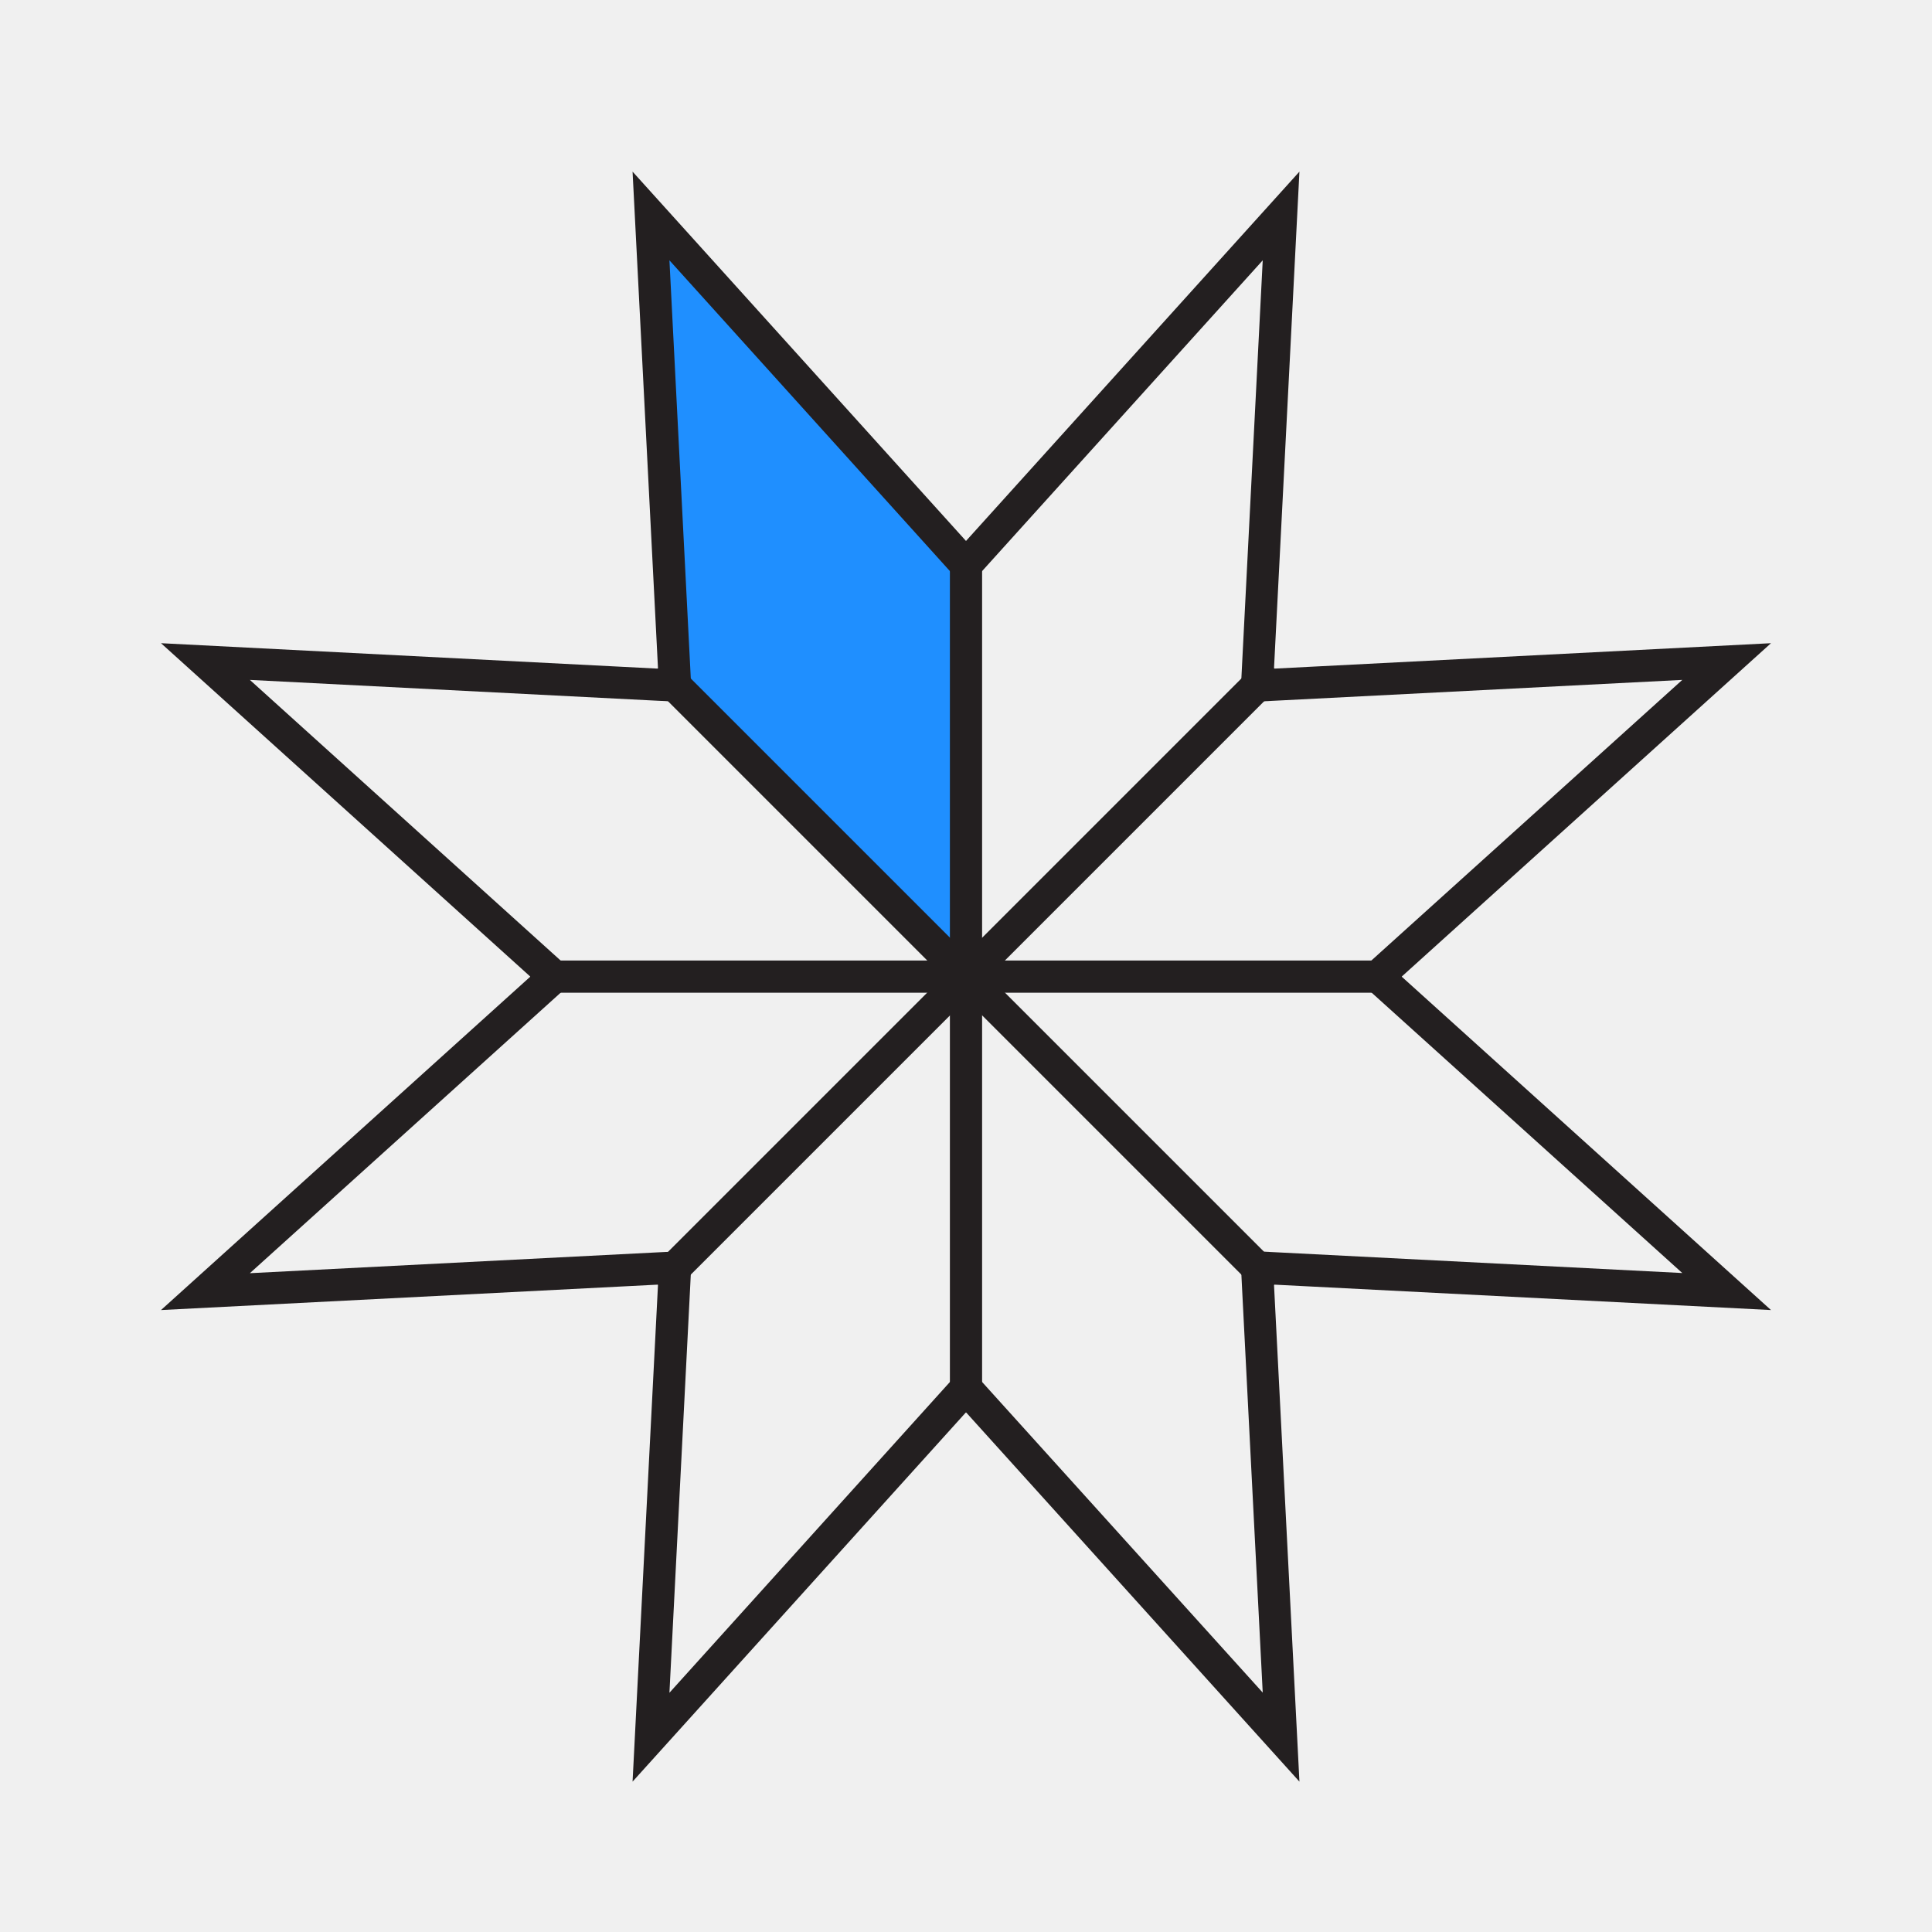
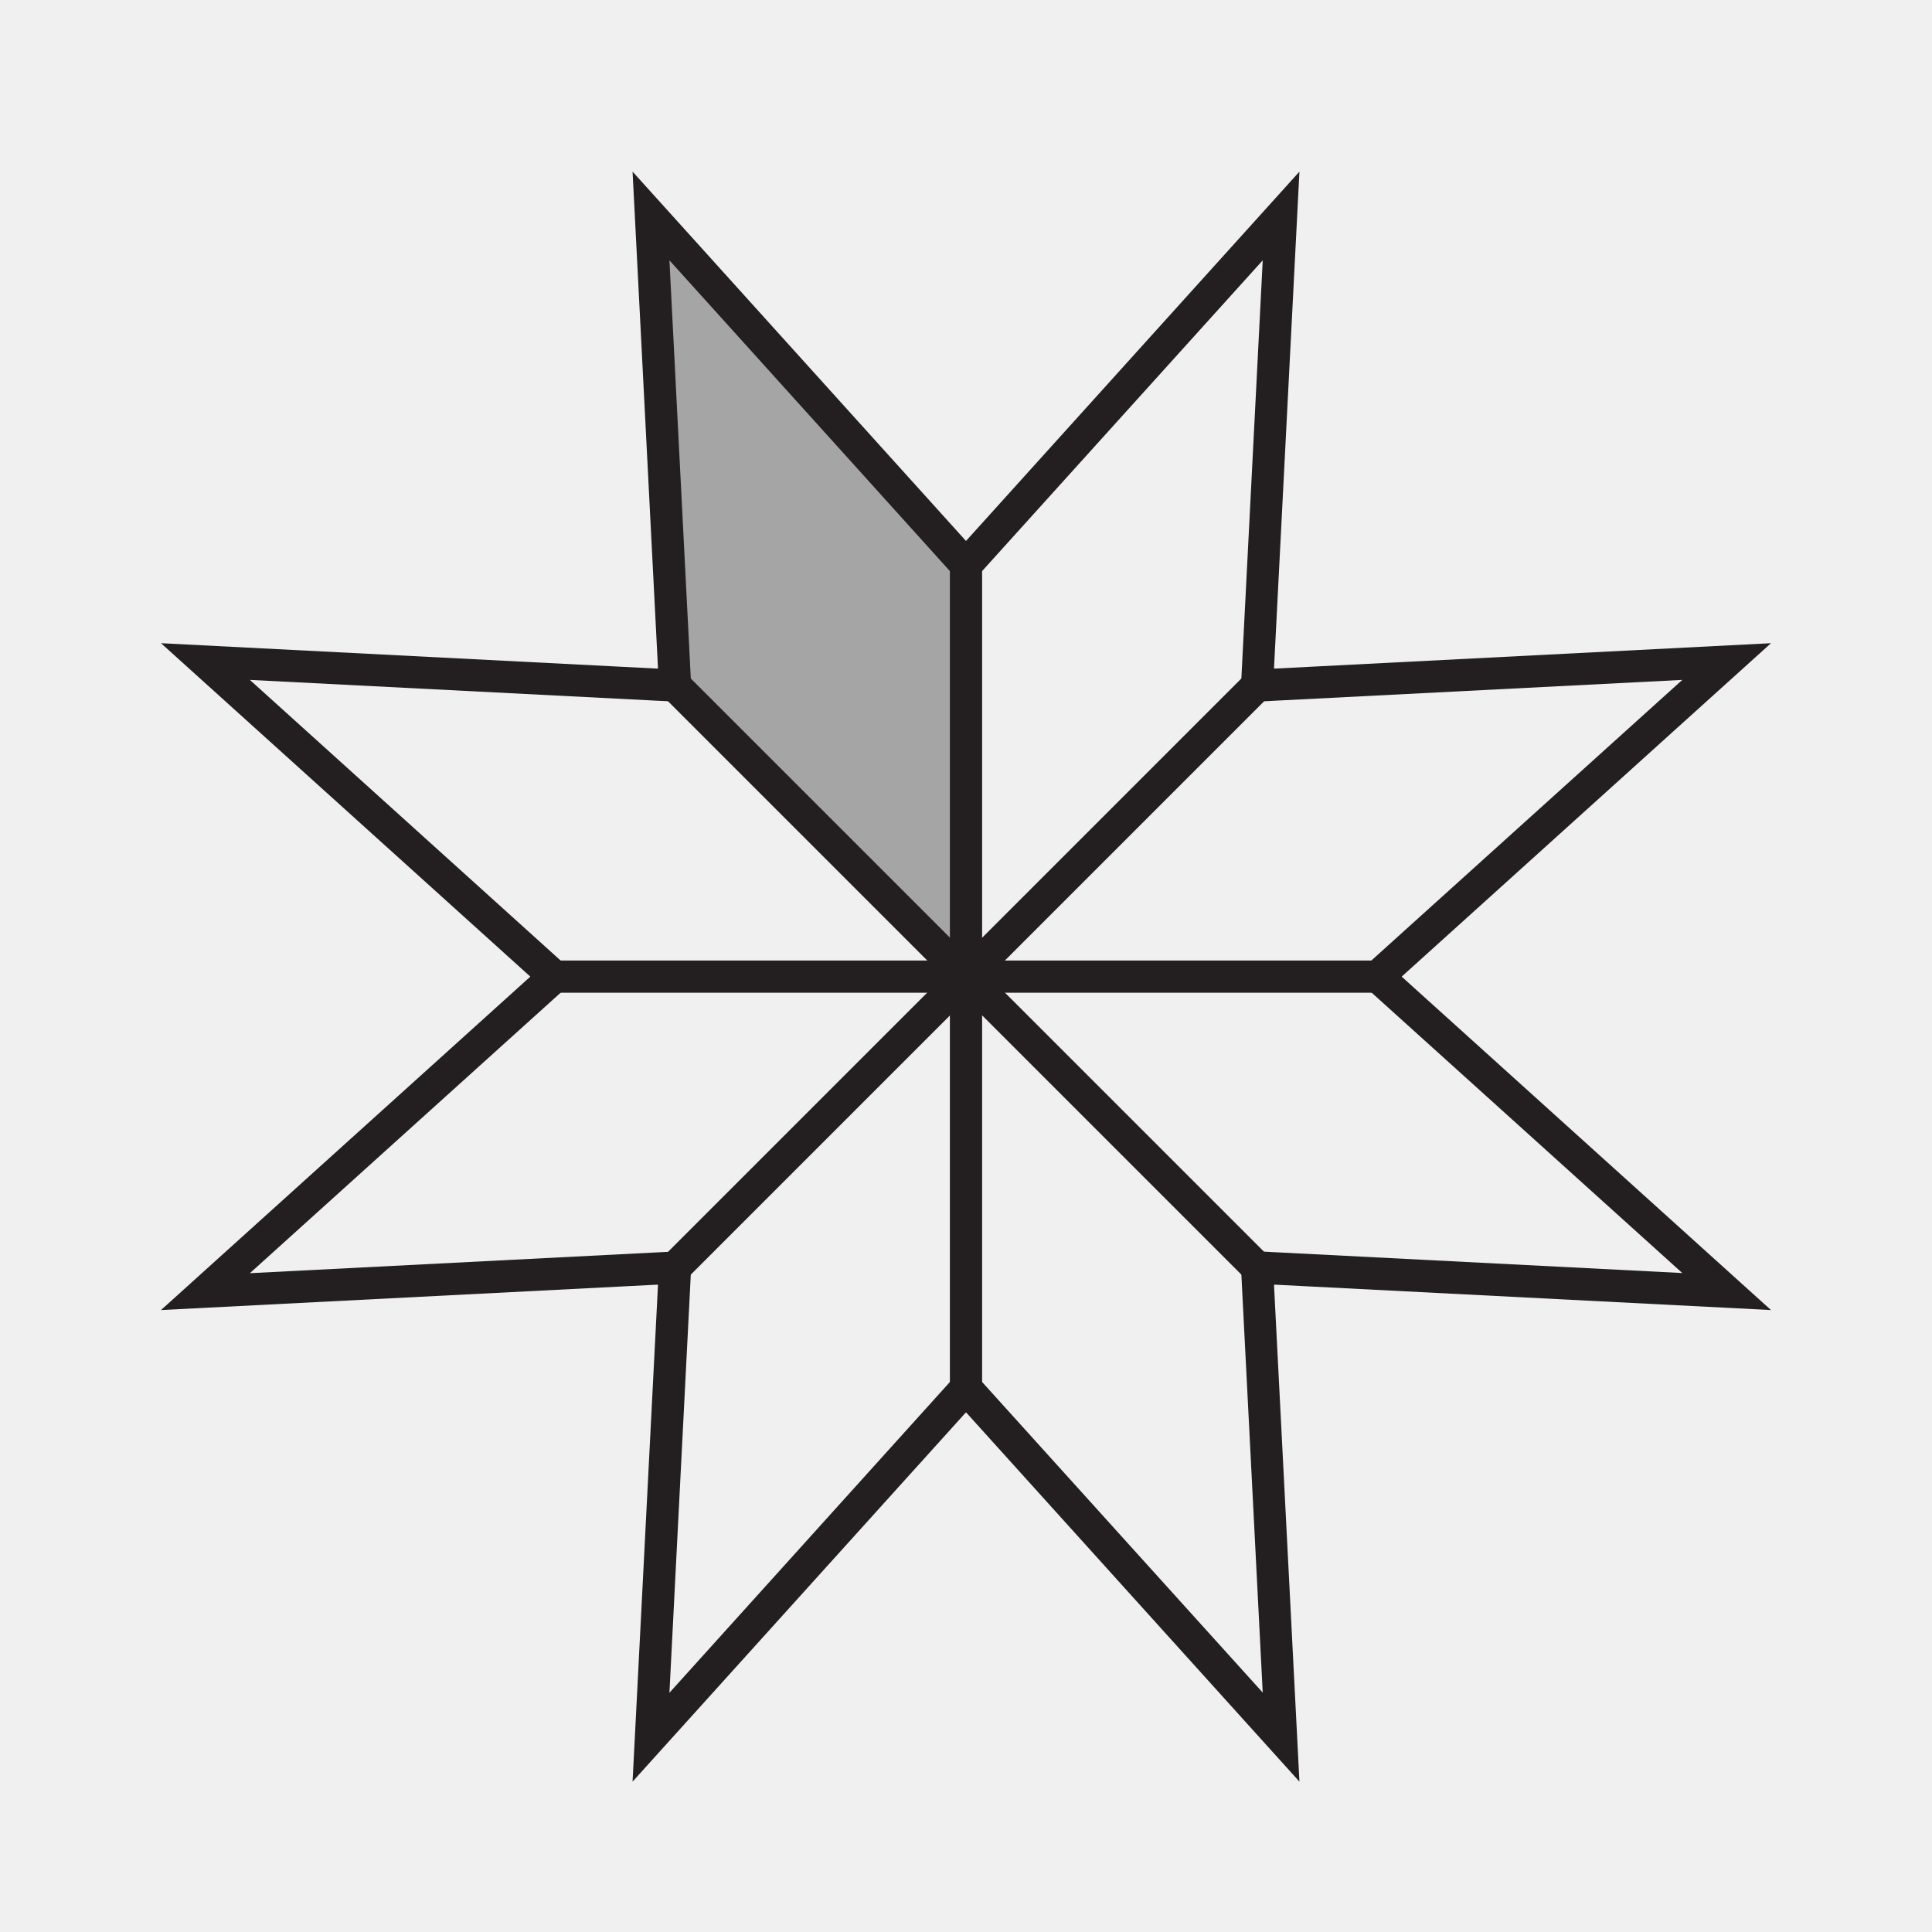
<svg xmlns="http://www.w3.org/2000/svg" version="1.1" id="Layer_1" x="0px" y="0px" viewBox="0 0 120 120" style="enable-background:new 0 0 120 120;" xml:space="preserve">
  <defs id="defs4" />
  <style type="text/css" id="style1">
	.st0{fill:#A5A5A5;}
	.st1{fill:#231F20;}
	.st2{fill:#FFFFFF;stroke:#231F20;stroke-width:2;stroke-miterlimit:10;}
	.st3{fill:#1D191A;}
</style>
-   <polygon class="st0" points="59.17,59.78 41.46,42.07 39.93,12.29 60,34.04 60,59.78 " id="polygon1" style="fill:#1f8fff;fill-opacity:1" />
+   <polygon class="st0" points="59.17,59.78 41.46,42.07 39.93,12.29 60,34.04 60,59.78 " id="polygon1" style="fill:#a5a5a5;fill-opacity:1" />
  <g id="g1">
    <path class="st1" d="M78.43,16.17l-1.29,25.25l-0.11,2.21l2.21-0.11l25.25-1.29L85.72,59.17l-1.64,1.48l1.64,1.48l18.77,16.94   l-25.25-1.29l-2.21-0.11l0.11,2.21l1.29,25.25L61.49,86.38L60,84.73l-1.48,1.64l-16.94,18.77l1.29-25.25l0.11-2.21l-2.21,0.11   l-25.25,1.29l18.77-16.94l1.64-1.48l-1.64-1.48L15.52,42.23l25.25,1.29l2.21,0.11l-0.11-2.21l-1.29-25.25l16.94,18.77L60,36.58   l1.48-1.64L78.43,16.17 M80.71,10.66L60,33.6L39.29,10.66l1.58,30.87L10,39.95l22.94,20.71L10,81.37l30.87-1.58l-1.58,30.87   L60,87.72l20.71,22.94l-1.58-30.87L110,81.37L87.06,60.66L110,39.95l-30.87,1.58L80.71,10.66L80.71,10.66z" id="path1" />
  </g>
  <line class="st2" x1="60" y1="33.6" x2="60" y2="87.72" id="line1" />
  <line class="st2" x1="40.87" y1="79.79" x2="79.14" y2="41.52" id="line2" />
  <line class="st2" x1="32.94" y1="60.66" x2="87.06" y2="60.66" id="line3" />
  <line class="st2" x1="40.87" y1="41.52" x2="79.14" y2="79.79" id="line4" />
</svg>
